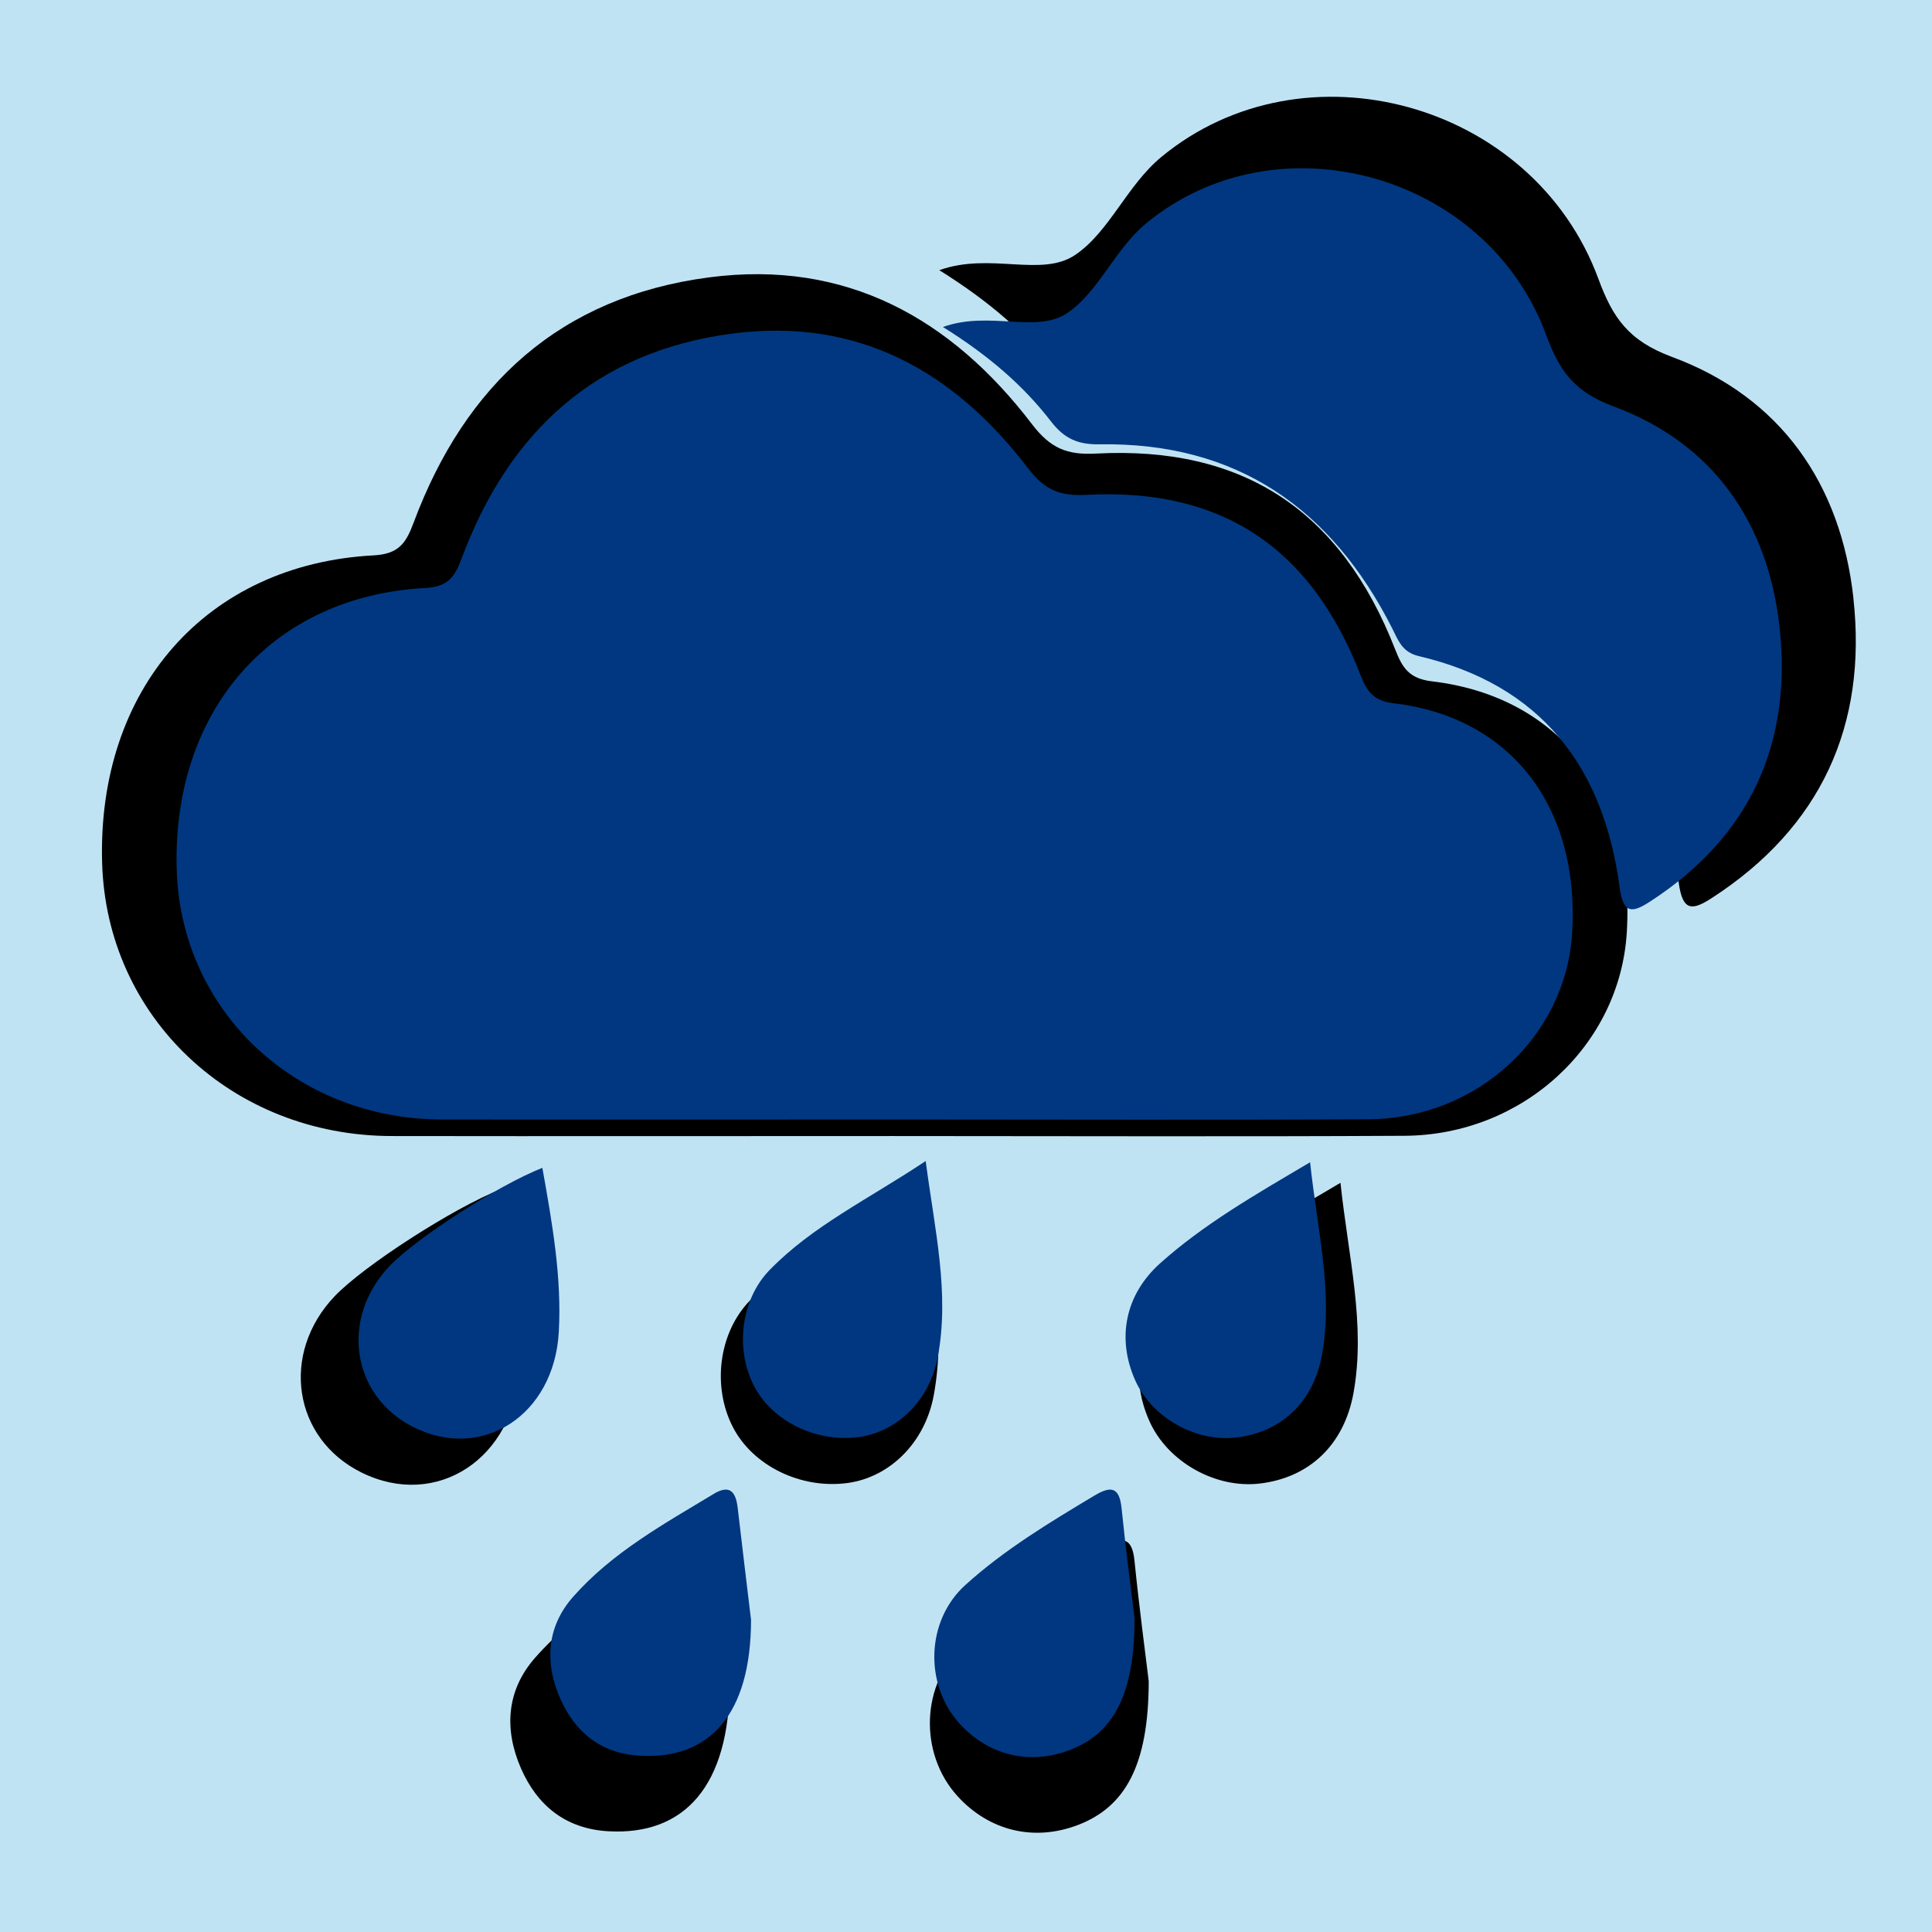
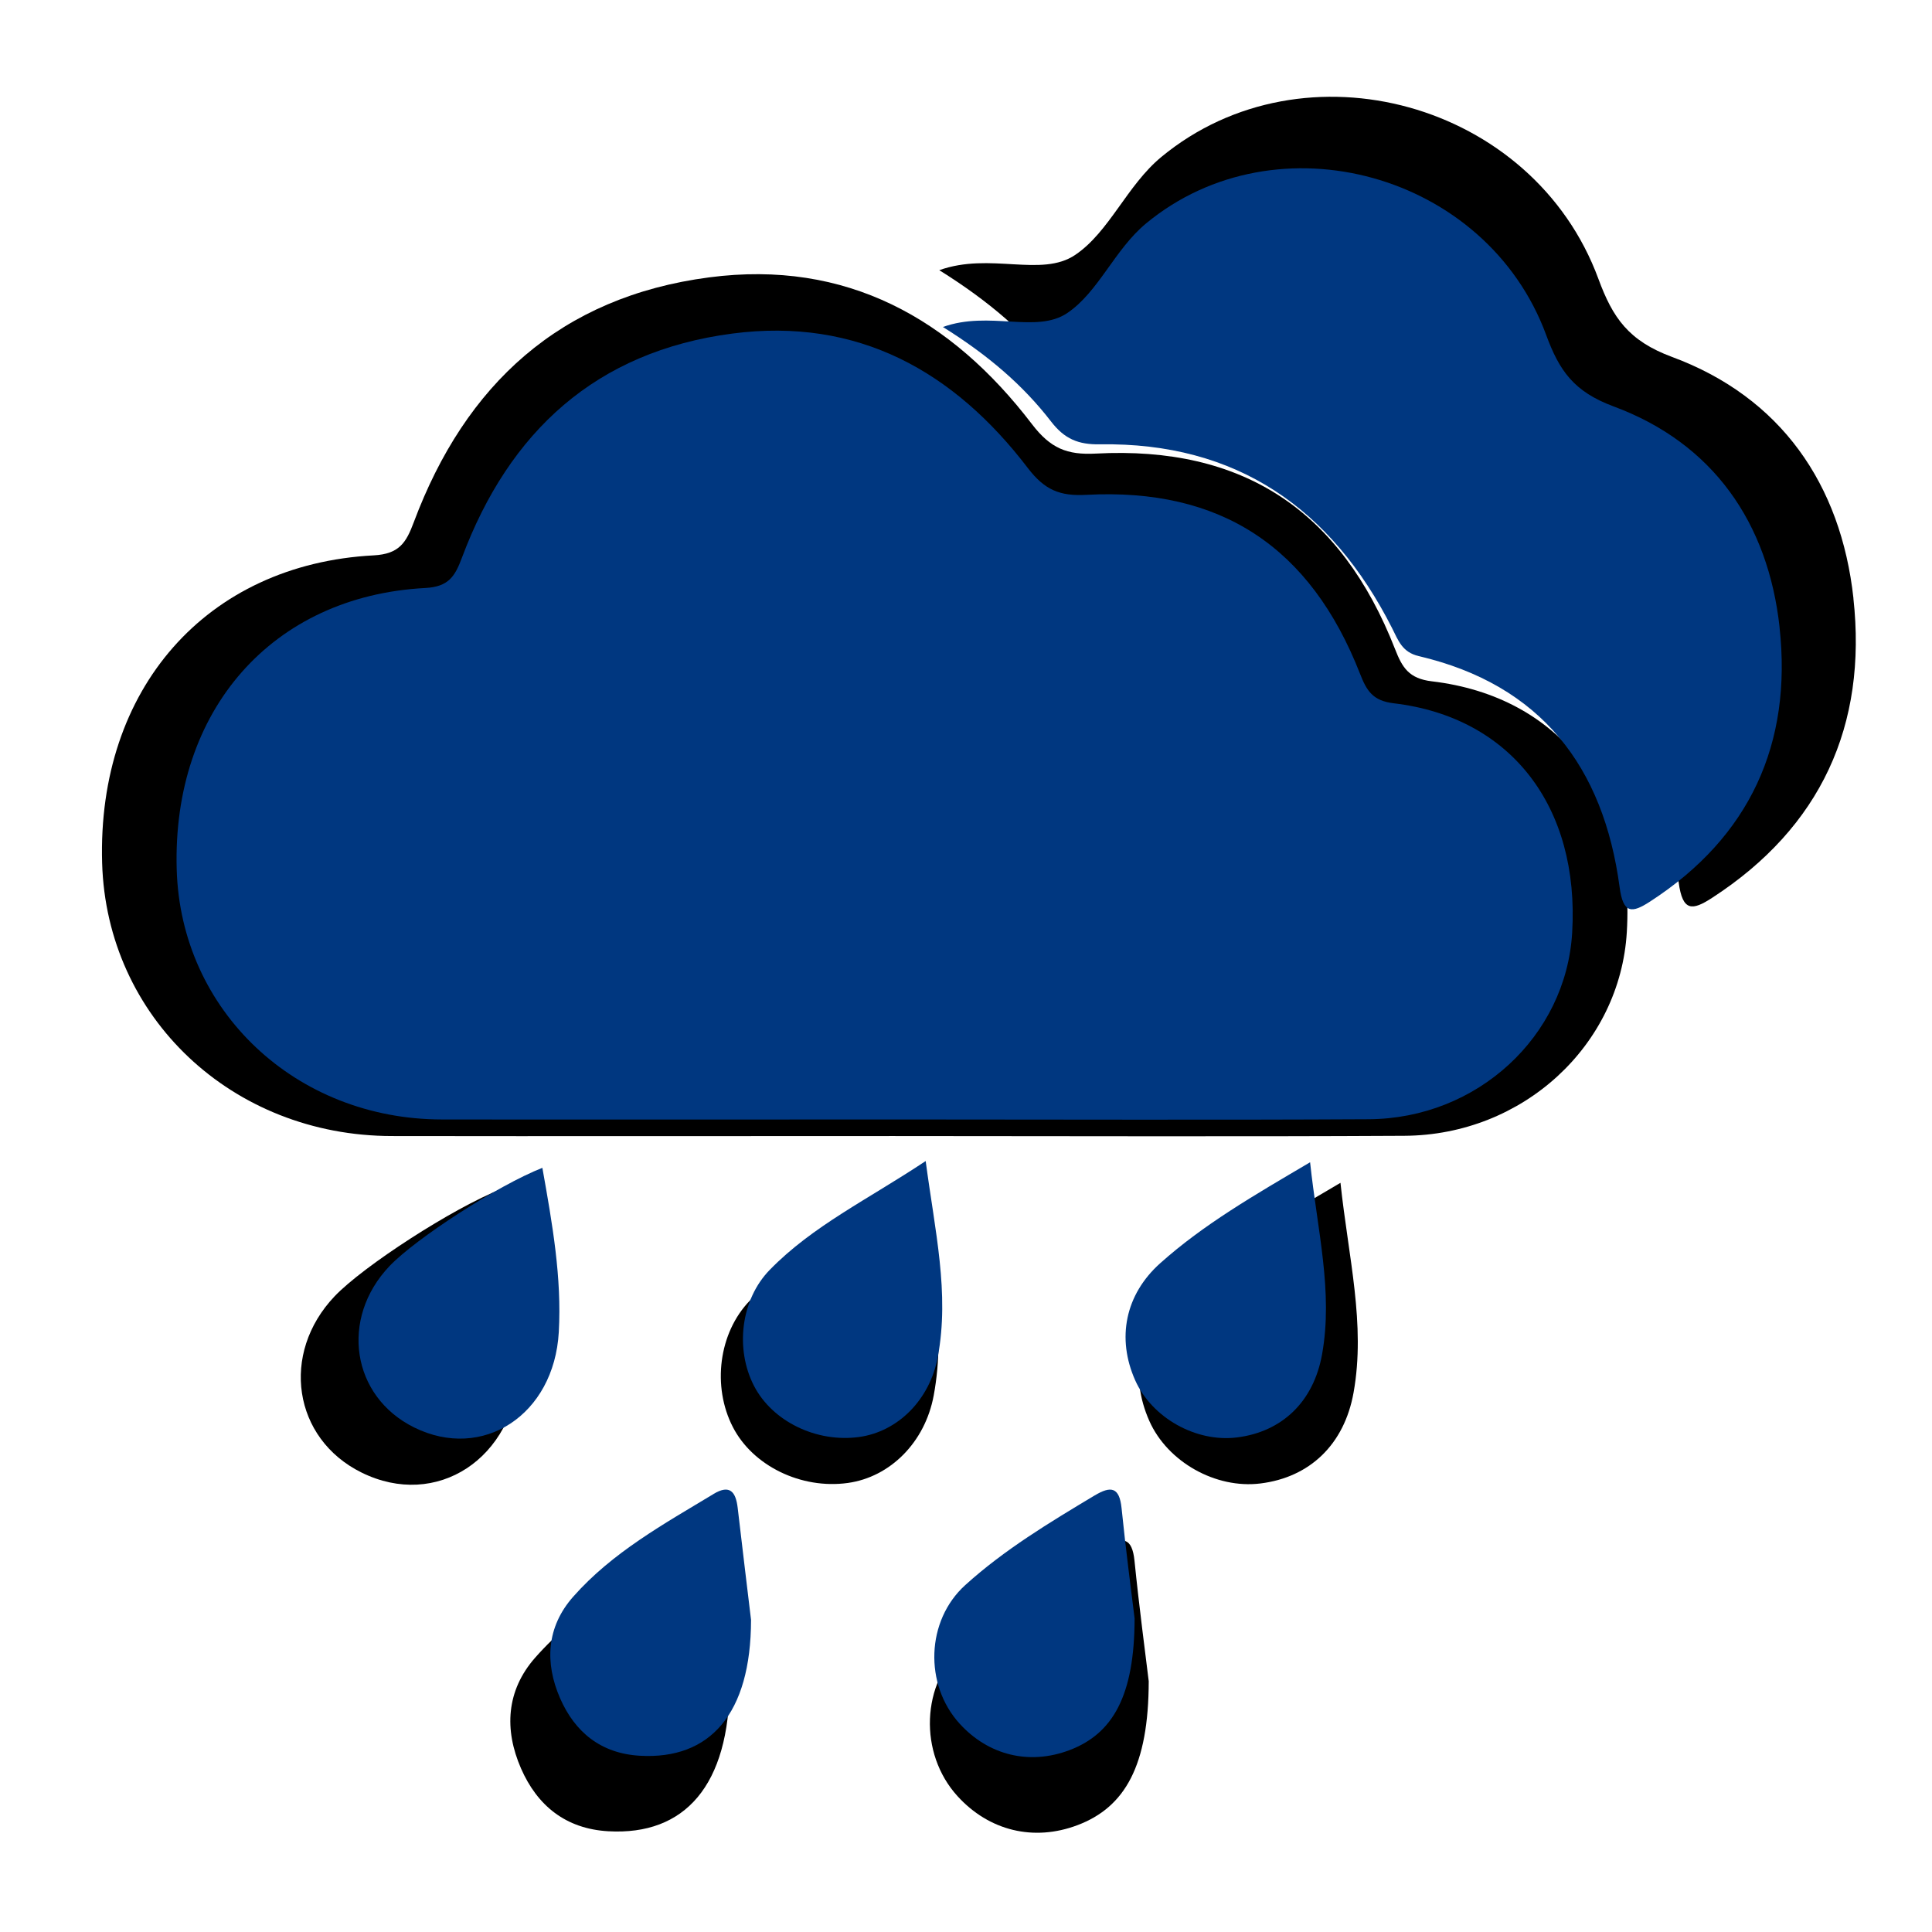
<svg xmlns="http://www.w3.org/2000/svg" width="1024" zoomAndPan="magnify" viewBox="0 0 768 768" height="1024" preserveAspectRatio="xMidYMid meet" version="1.0">
  <rect x="-76.8" width="921.6" fill="#ffffff" y="-76.8" height="921.6" fill-opacity="1" />
-   <rect x="-76.8" width="921.6" fill="#c0e3f4" y="-76.8" height="921.6" fill-opacity="1" />
+   <rect x="-76.8" width="921.6" fill="#ffffff" y="-76.8" height="921.6" fill-opacity="1" />
  <path fill="#000000" d="M 199.414 472.602 C 180.008 480.223 144.418 503.32 133.031 515.273 C 111.359 538.051 116.5 571.895 143.703 585.348 C 173.465 600.078 204.504 579.984 206.547 543.953 C 207.875 520.363 203.793 497.098 199.414 472.602 Z M 199.414 472.602 " fill-opacity="1" fill-rule="nonzero" />
  <path fill="#000000" d="M 365.902 469.648 C 340.84 486.324 316.785 497.785 298.117 516.969 C 285.645 529.785 283.039 551.184 291.305 567.242 C 299.246 582.715 318.457 592.062 337 589.504 C 353.875 587.168 367.723 573.32 371.164 554.727 C 376.332 526.98 369.91 500.047 365.902 469.672 Z M 365.902 469.648 " fill-opacity="1" fill-rule="nonzero" />
  <path fill="#000000" d="M 532.855 470.188 C 508.41 484.602 486.617 497.172 467.777 514.02 C 452.504 527.668 448.789 546.656 456.883 564.859 C 464.113 581.141 483.273 591.914 501.055 589.699 C 520.609 587.289 534.383 574.254 538.07 553.543 C 542.918 526.391 536.031 499.949 532.855 470.164 Z M 532.855 470.188 " fill-opacity="1" fill-rule="nonzero" />
  <path fill="#000000" d="M 439.297 614.887 C 419.691 626.645 400.09 638.426 383.094 653.82 C 366.051 669.242 365.188 697.012 380.609 713.98 C 393.18 727.805 410.938 732.109 428.352 725.516 C 447.191 718.383 456.586 701.906 456.637 668.309 C 455.309 657.312 452.848 638.891 450.977 620.395 C 450.043 611.246 446.355 610.656 439.32 614.887 Z M 439.297 614.887 " fill-opacity="1" fill-rule="nonzero" />
  <path fill="#000000" d="M 273.789 614.246 C 252.121 627.332 229.766 639.629 212.746 658.938 C 201.184 672.07 200.398 687.617 207.113 702.988 C 213.555 717.719 224.844 726.992 241.816 727.953 C 272.168 729.676 290 709.852 290.047 668.922 C 288.5 656.059 286.336 638.152 284.242 620.246 C 283.434 613.41 280.898 609.941 273.766 614.246 Z M 273.789 614.246 " fill-opacity="1" fill-rule="nonzero" />
  <path fill="#000000" d="M 569.211 270.84 C 560.086 269.758 557.43 265.406 554.574 258.074 C 533.004 202.883 494.047 177.18 435.629 180.305 C 424.168 180.918 417.578 178.215 410.273 168.672 C 378.176 126.613 336.387 103.125 281.906 110.258 C 222.73 118.004 184.977 152.805 164.488 207.582 C 161.438 215.773 158.66 220.223 148.551 220.766 C 81.992 224.281 38.582 273.914 40.598 343.055 C 42.371 404.395 92.273 451.52 155.758 451.594 C 222.238 451.695 288.695 451.594 355.18 451.594 C 422.863 451.594 490.551 451.867 558.238 451.496 C 605.465 451.25 644.031 415.488 646.688 370.477 C 649.934 315.777 620.098 276.867 569.211 270.84 Z M 569.211 270.84 " fill-opacity="1" fill-rule="nonzero" />
  <path fill="#000000" d="M 736.781 237.883 C 731.812 192.406 707.832 157.875 664.715 141.91 C 647.324 135.465 641.078 126.293 635.398 110.871 C 609.496 40.504 518.344 15.562 461.652 62.395 C 447.953 73.707 440.992 92.18 427.414 101.328 C 413.938 110.43 393.598 100.148 373.379 107.402 C 393.105 119.699 408.18 132.688 420.355 148.453 C 426.211 156.055 432.188 158.512 441.582 158.363 C 500.98 157.43 542.129 186.23 568.445 238.152 C 571.176 243.566 572.824 248.656 580.082 250.352 C 633.16 262.797 660.336 298.414 667.297 350.754 C 668.848 362.387 672.684 362.043 680.555 356.926 C 723.891 328.84 742.289 288.305 736.754 237.859 Z M 736.781 237.883 " fill-opacity="1" fill-rule="nonzero" />
  <path fill="#003780" d="M 215.598 464.23 C 197.836 471.207 165.266 492.348 154.84 503.285 C 135.008 524.133 139.715 555.105 164.613 567.422 C 191.852 580.906 220.258 562.512 222.129 529.535 C 223.344 507.945 219.605 486.652 215.598 464.23 Z M 215.598 464.23 " fill-opacity="1" fill-rule="nonzero" />
  <path fill="#003780" d="M 367.977 461.527 C 345.039 476.789 323.023 487.281 305.938 504.84 C 294.523 516.566 292.137 536.152 299.699 550.852 C 306.973 565.012 324.551 573.566 341.527 571.227 C 356.969 569.086 369.641 556.414 372.793 539.395 C 377.52 514 371.645 489.352 367.977 461.551 Z M 367.977 461.527 " fill-opacity="1" fill-rule="nonzero" />
  <path fill="#003780" d="M 520.781 462.023 C 498.406 475.215 478.461 486.719 461.215 502.137 C 447.238 514.633 443.84 532.012 451.246 548.668 C 457.863 563.57 475.398 573.43 491.676 571.406 C 509.57 569.199 522.176 557.27 525.555 538.312 C 529.988 513.461 523.684 489.262 520.781 462 Z M 520.781 462.023 " fill-opacity="1" fill-rule="nonzero" />
  <path fill="#003780" d="M 435.148 594.457 C 417.207 605.215 399.266 616 383.711 630.09 C 368.109 644.207 367.324 669.621 381.438 685.152 C 392.941 697.805 409.195 701.742 425.133 695.711 C 442.375 689.184 450.973 674.102 451.02 643.352 C 449.805 633.289 447.551 616.426 445.84 599.5 C 444.984 591.125 441.609 590.586 435.172 594.457 Z M 435.148 594.457 " fill-opacity="1" fill-rule="nonzero" />
  <path fill="#003780" d="M 283.672 593.871 C 263.84 605.848 243.379 617.102 227.801 634.773 C 217.219 646.793 216.5 661.02 222.645 675.09 C 228.543 688.574 238.875 697.062 254.406 697.938 C 282.188 699.516 298.508 681.371 298.551 643.914 C 297.133 632.141 295.152 615.75 293.238 599.363 C 292.496 593.105 290.18 589.93 283.648 593.871 Z M 283.672 593.871 " fill-opacity="1" fill-rule="nonzero" />
  <path fill="#003780" d="M 554.051 279.57 C 545.699 278.582 543.27 274.598 540.656 267.891 C 520.914 217.375 485.258 193.852 431.793 196.707 C 421.305 197.273 415.273 194.797 408.586 186.062 C 379.211 147.566 340.961 126.07 291.102 132.598 C 236.941 139.688 202.387 171.543 183.633 221.672 C 180.844 229.168 178.297 233.246 169.047 233.738 C 108.133 236.957 68.398 282.387 70.246 345.664 C 71.867 401.809 117.539 444.938 175.641 445.004 C 236.488 445.094 297.312 445.004 358.16 445.004 C 420.113 445.004 482.062 445.254 544.012 444.914 C 587.234 444.691 622.531 411.961 624.961 370.766 C 627.934 320.699 600.629 285.086 554.051 279.57 Z M 554.051 279.57 " fill-opacity="1" fill-rule="nonzero" />
  <path fill="#003780" d="M 707.418 249.406 C 702.871 207.785 680.926 176.18 641.461 161.57 C 625.547 155.672 619.828 147.273 614.629 133.16 C 590.926 68.758 507.5 45.93 455.613 88.789 C 443.074 99.145 436.703 116.051 424.277 124.426 C 411.941 132.754 393.324 123.344 374.82 129.984 C 392.875 141.242 406.672 153.129 417.816 167.559 C 423.172 174.512 428.645 176.766 437.242 176.629 C 491.605 175.773 529.27 202.133 553.355 249.656 C 555.852 254.605 557.363 259.266 564.004 260.82 C 612.582 272.211 637.457 304.809 643.828 352.711 C 645.246 363.359 648.758 363.043 655.961 358.359 C 695.625 332.652 712.461 295.555 707.398 249.383 Z M 707.418 249.406 " fill-opacity="1" fill-rule="nonzero" />
</svg>
